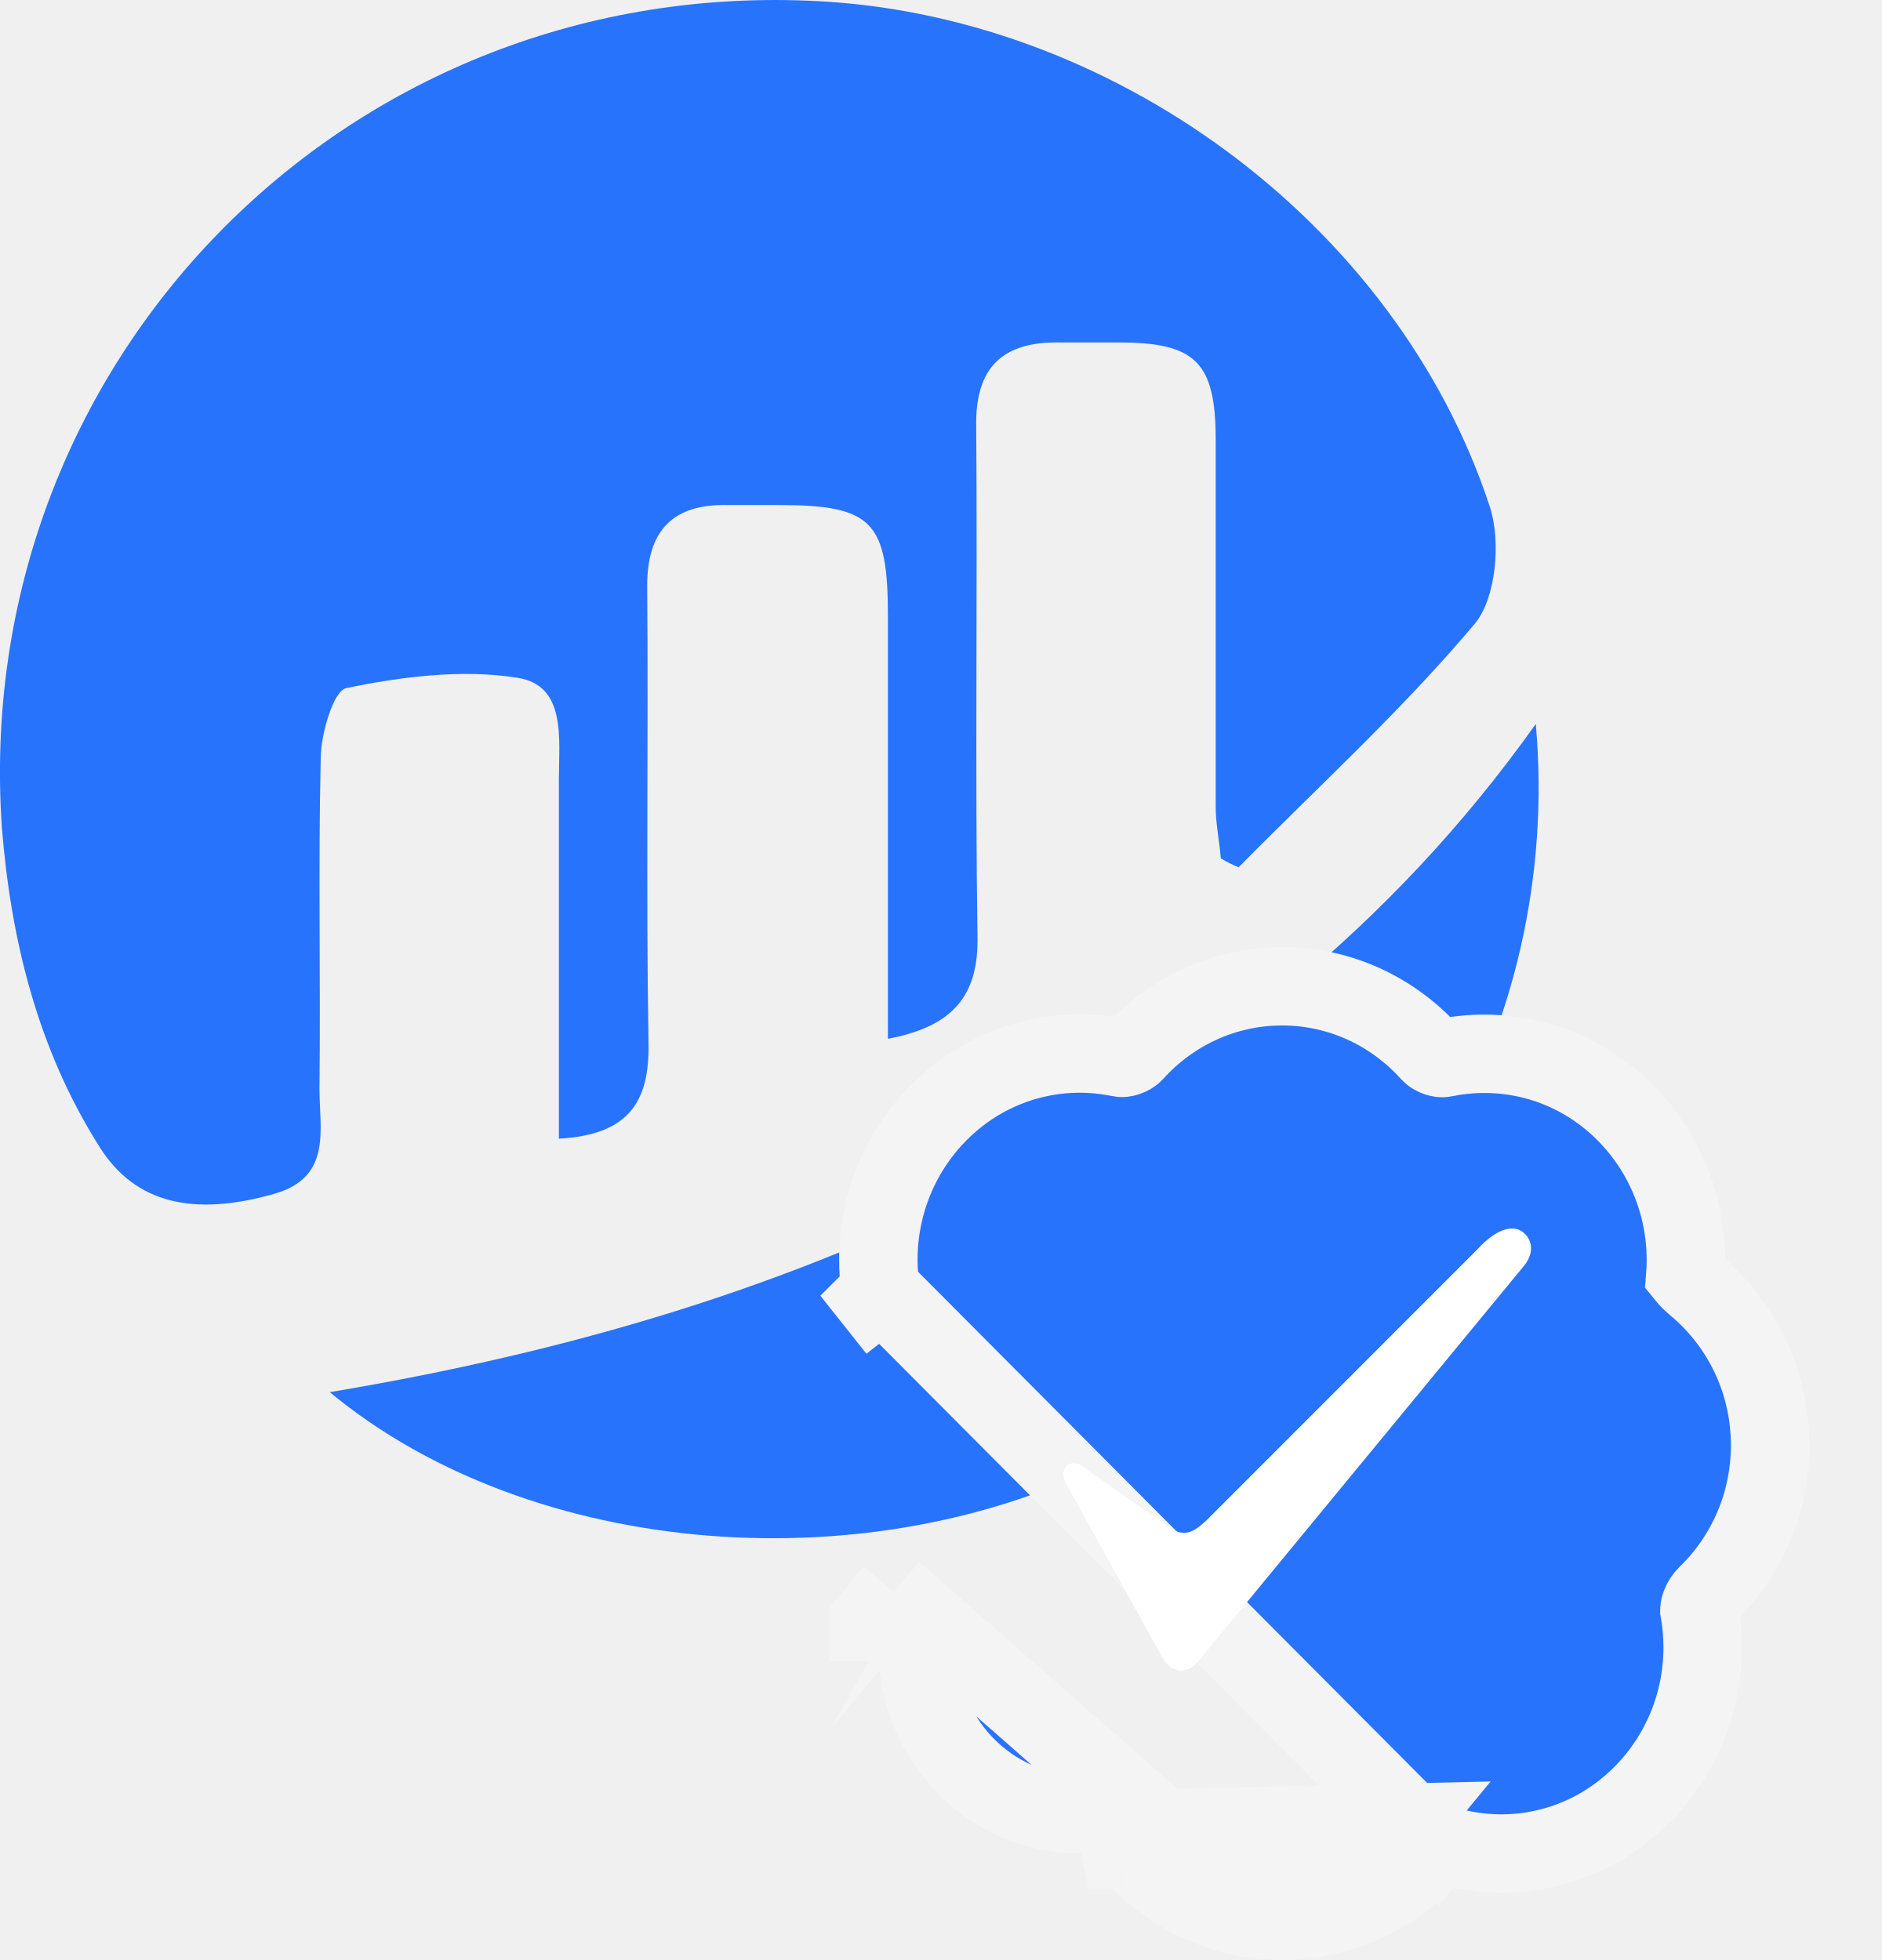
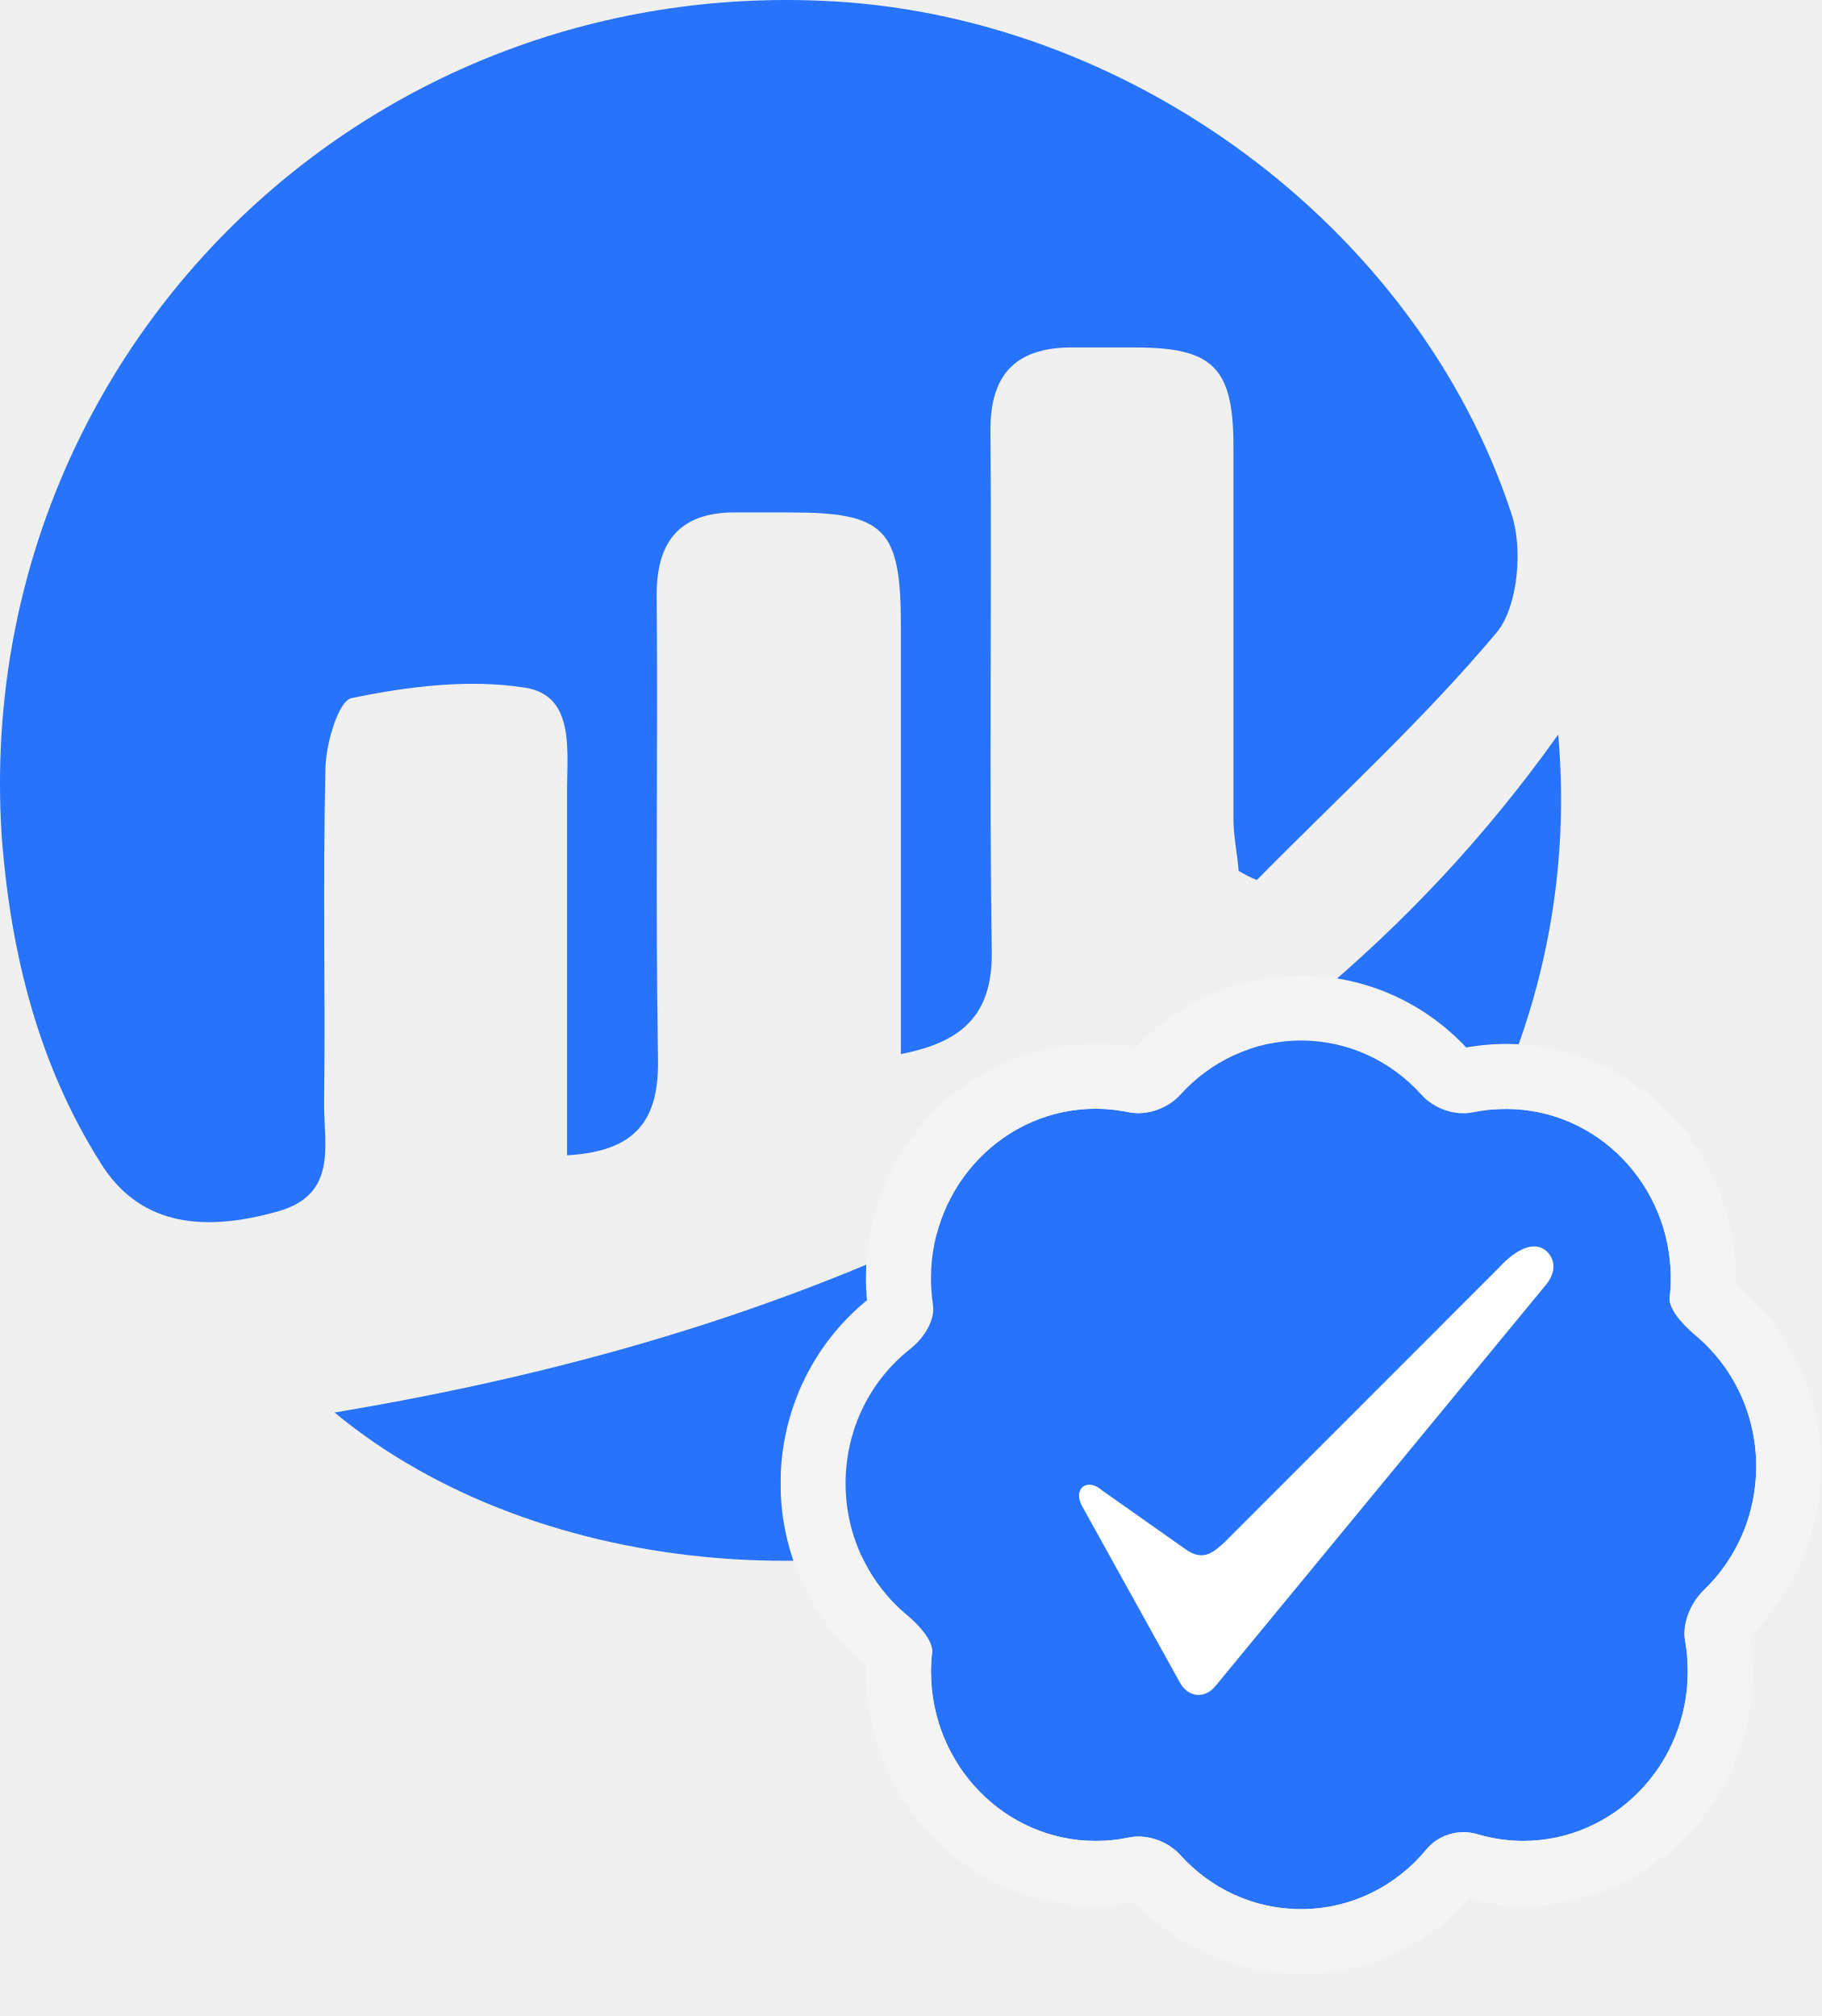
- <svg xmlns="http://www.w3.org/2000/svg" width="24" height="25" viewBox="0 0 24 25" fill="none">
-   <path d="M11.323 13.25C11.323 11.421 11.323 9.642 11.323 7.862C11.323 6.654 11.127 6.442 9.935 6.442C9.723 6.442 9.511 6.442 9.282 6.442C8.58 6.425 8.253 6.768 8.253 7.47C8.27 9.413 8.237 11.356 8.27 13.299C8.286 14.066 8.008 14.475 7.127 14.524C7.127 12.989 7.127 11.454 7.127 9.936C7.127 9.43 7.225 8.744 6.604 8.646C5.902 8.532 5.119 8.63 4.416 8.777C4.253 8.809 4.09 9.364 4.09 9.674C4.057 11.079 4.09 12.483 4.074 13.887C4.074 14.409 4.237 15.014 3.502 15.226C2.474 15.52 1.722 15.356 1.265 14.622C0.482 13.381 0.139 11.993 0.024 10.556C-0.384 4.646 4.367 -0.236 10.311 0.009C14.147 0.156 17.805 2.833 18.997 6.458C19.144 6.899 19.078 7.617 18.817 7.944C17.886 9.054 16.809 10.034 15.796 11.062C15.715 11.03 15.649 10.997 15.568 10.948C15.552 10.736 15.503 10.507 15.503 10.295C15.503 8.728 15.503 7.16 15.503 5.609C15.503 4.613 15.241 4.368 14.262 4.368C14.017 4.368 13.772 4.368 13.527 4.368C12.792 4.352 12.433 4.678 12.449 5.446C12.466 7.634 12.433 9.821 12.466 11.993C12.466 12.76 12.09 13.103 11.323 13.25Z" fill="#2873FB" />
-   <path d="M19.585 9.234C19.928 13.103 17.805 16.728 14.246 18.589C11.144 20.222 6.784 19.895 4.205 17.757C7.241 17.25 10.082 16.418 12.744 15.03C15.405 13.642 17.74 11.83 19.585 9.234Z" fill="#2873FB" />
-   <path d="M14.185 23.099C14.41 23.052 14.675 23.142 14.834 23.32M14.185 23.099C14.05 23.129 13.914 23.142 13.772 23.142C12.629 23.142 11.701 22.188 11.701 21.011C11.701 20.93 11.706 20.851 11.715 20.775C11.73 20.645 11.58 20.456 11.398 20.303M14.185 23.099L14.288 23.589C14.288 23.589 14.288 23.589 14.289 23.589M14.185 23.099L14.291 23.588C14.29 23.588 14.289 23.588 14.289 23.589M14.834 23.32L11.398 20.303M14.834 23.32C15.212 23.737 15.751 24 16.35 24C16.984 24 17.55 23.708 17.929 23.248L14.834 23.32ZM11.398 20.303L11.077 20.686C11.077 20.686 11.077 20.687 11.077 20.687C11.078 20.687 11.078 20.687 11.078 20.688L11.398 20.303ZM14.289 23.589C14.331 23.58 14.417 23.603 14.462 23.654L14.463 23.655C14.929 24.171 15.6 24.5 16.35 24.5C17.142 24.5 17.846 24.134 18.315 23.566M14.289 23.589L18.315 23.566M18.315 23.566C18.336 23.541 18.383 23.525 18.42 23.536L18.422 23.537C18.647 23.602 18.887 23.642 19.142 23.642C20.575 23.642 21.713 22.45 21.713 21.011C21.713 20.85 21.699 20.692 21.671 20.538C21.671 20.538 21.671 20.538 21.671 20.537C21.671 20.533 21.671 20.509 21.686 20.468C21.704 20.421 21.733 20.377 21.763 20.348C22.261 19.868 22.573 19.187 22.573 18.435C22.573 17.613 22.203 16.879 21.623 16.396C21.565 16.347 21.521 16.301 21.492 16.265C21.497 16.201 21.499 16.137 21.499 16.072C21.499 14.633 20.361 13.441 18.929 13.441C18.75 13.441 18.58 13.46 18.417 13.493L18.417 13.493L18.413 13.494C18.371 13.503 18.284 13.48 18.238 13.429C17.772 12.91 17.1 12.58 16.35 12.58C15.601 12.58 14.93 12.909 14.464 13.425C14.415 13.478 14.327 13.5 14.288 13.492L14.285 13.491C14.123 13.458 13.95 13.438 13.772 13.438C12.339 13.438 11.201 14.63 11.201 16.07C11.201 16.199 11.211 16.326 11.227 16.448L18.315 23.566ZM11.218 20.716C11.214 20.75 11.211 20.784 11.208 20.818C11.214 20.824 11.218 20.831 11.222 20.836C11.23 20.848 11.233 20.854 11.233 20.854C11.233 20.854 11.232 20.851 11.231 20.847C11.227 20.837 11.21 20.79 11.218 20.716ZM11.13 16.565C11.13 16.565 11.13 16.565 11.13 16.565L11.441 16.957L11.132 16.564C11.131 16.564 11.131 16.564 11.13 16.565ZM21.482 16.368L21.483 16.366L21.482 16.368Z" fill="#2873FB" stroke="#F4F4F4" />
-   <path d="M13.581 18.724C13.626 18.644 13.745 18.641 13.85 18.736L14.93 19.497C14.989 19.533 15.045 19.551 15.099 19.551C15.211 19.551 15.299 19.47 15.384 19.394L18.843 15.933C19.058 15.697 19.27 15.614 19.407 15.706C19.469 15.749 19.51 15.809 19.521 15.883C19.535 15.969 19.503 16.061 19.436 16.144L15.278 21.193C15.218 21.267 15.142 21.307 15.063 21.307C14.969 21.307 14.883 21.251 14.829 21.152L13.61 18.951C13.558 18.868 13.547 18.783 13.581 18.724Z" fill="white" />
+ <svg xmlns="http://www.w3.org/2000/svg" width="28" height="31" viewBox="0 0 28 31" fill="none">
+   <path d="M13.85 16.208C13.85 13.971 13.85 11.794 13.85 9.617C13.85 8.139 13.611 7.88 12.153 7.88C11.893 7.88 11.633 7.88 11.354 7.88C10.495 7.86 10.096 8.279 10.096 9.138C10.116 11.514 10.076 13.891 10.116 16.268C10.136 17.206 9.796 17.706 8.718 17.765C8.718 15.888 8.718 14.011 8.718 12.153C8.718 11.534 8.837 10.696 8.078 10.576C7.22 10.436 6.261 10.556 5.402 10.736C5.203 10.775 5.003 11.454 5.003 11.834C4.963 13.552 5.003 15.269 4.983 16.987C4.983 17.626 5.183 18.365 4.284 18.624C3.026 18.984 2.107 18.784 1.548 17.885C0.589 16.367 0.17 14.67 0.03 12.912C-0.469 5.683 5.342 -0.289 12.612 0.011C17.305 0.191 21.779 3.466 23.237 7.9C23.417 8.439 23.337 9.318 23.017 9.717C21.879 11.075 20.561 12.273 19.323 13.532C19.223 13.492 19.143 13.452 19.043 13.392C19.023 13.132 18.963 12.852 18.963 12.593C18.963 10.676 18.963 8.758 18.963 6.861C18.963 5.643 18.643 5.343 17.445 5.343C17.146 5.343 16.846 5.343 16.546 5.343C15.648 5.323 15.208 5.723 15.228 6.661C15.248 9.338 15.208 12.014 15.248 14.67C15.248 15.609 14.789 16.028 13.85 16.208Z" fill="#2873FB" />
+   <path d="M23.956 11.295C24.376 16.028 21.779 20.462 17.426 22.738C13.631 24.736 8.299 24.336 5.143 21.72C8.858 21.101 12.333 20.082 15.588 18.385C18.844 16.687 21.7 14.47 23.956 11.295Z" fill="#2873FB" />
+   <mask id="path-3-outside-1" maskUnits="userSpaceOnUse" x="12" y="15" width="16" height="16" fill="black">
+     <rect fill="white" x="12" y="15" width="16" height="16" />
+     <path d="M13.942 24.835C14.165 25.022 14.349 25.253 14.33 25.412C14.319 25.506 14.313 25.602 14.313 25.701C14.313 27.14 15.448 28.308 16.846 28.308C17.019 28.308 17.187 28.291 17.352 28.256C17.626 28.198 17.951 28.308 18.146 28.525C18.607 29.036 19.267 29.357 20 29.357C20.775 29.357 21.467 29 21.931 28.437C22.115 28.214 22.429 28.121 22.706 28.203C22.931 28.269 23.168 28.308 23.415 28.308C24.813 28.308 25.948 27.14 25.948 25.701C25.948 25.538 25.934 25.382 25.907 25.231C25.86 24.973 25.986 24.654 26.195 24.451C26.69 23.975 27 23.299 27 22.549C27 21.731 26.632 21.003 26.058 20.525C25.835 20.338 25.651 20.107 25.67 19.948C25.681 19.854 25.687 19.758 25.687 19.659C25.687 18.22 24.552 17.052 23.154 17.052C22.981 17.052 22.813 17.071 22.648 17.104C22.374 17.162 22.049 17.052 21.854 16.835C21.393 16.321 20.733 16 20 16C19.267 16 18.607 16.321 18.146 16.832C17.951 17.047 17.626 17.159 17.352 17.102C17.19 17.069 17.019 17.049 16.846 17.049C15.448 17.049 14.313 18.217 14.313 19.657C14.313 19.794 14.324 19.931 14.343 20.063C14.379 20.286 14.223 20.56 13.995 20.742C13.39 21.217 13 21.967 13 22.81C13 23.626 13.368 24.357 13.942 24.835Z" />
+   </mask>
+   <path d="M13.942 24.835C14.165 25.022 14.349 25.253 14.33 25.412C14.319 25.506 14.313 25.602 14.313 25.701C14.313 27.14 15.448 28.308 16.846 28.308C17.019 28.308 17.187 28.291 17.352 28.256C17.626 28.198 17.951 28.308 18.146 28.525C18.607 29.036 19.267 29.357 20 29.357C20.775 29.357 21.467 29 21.931 28.437C22.115 28.214 22.429 28.121 22.706 28.203C22.931 28.269 23.168 28.308 23.415 28.308C24.813 28.308 25.948 27.14 25.948 25.701C25.948 25.538 25.934 25.382 25.907 25.231C25.86 24.973 25.986 24.654 26.195 24.451C26.69 23.975 27 23.299 27 22.549C27 21.731 26.632 21.003 26.058 20.525C25.835 20.338 25.651 20.107 25.67 19.948C25.681 19.854 25.687 19.758 25.687 19.659C25.687 18.22 24.552 17.052 23.154 17.052C22.981 17.052 22.813 17.071 22.648 17.104C22.374 17.162 22.049 17.052 21.854 16.835C21.393 16.321 20.733 16 20 16C19.267 16 18.607 16.321 18.146 16.832C17.951 17.047 17.626 17.159 17.352 17.102C17.19 17.069 17.019 17.049 16.846 17.049C15.448 17.049 14.313 18.217 14.313 19.657C14.313 19.794 14.324 19.931 14.343 20.063C14.379 20.286 14.223 20.56 13.995 20.742C13.39 21.217 13 21.967 13 22.81C13 23.626 13.368 24.357 13.942 24.835Z" fill="#2873FB" />
+   <path d="M13.942 24.835C14.165 25.022 14.349 25.253 14.33 25.412C14.319 25.506 14.313 25.602 14.313 25.701C14.313 27.14 15.448 28.308 16.846 28.308C17.019 28.308 17.187 28.291 17.352 28.256C17.626 28.198 17.951 28.308 18.146 28.525C18.607 29.036 19.267 29.357 20 29.357C20.775 29.357 21.467 29 21.931 28.437C22.115 28.214 22.429 28.121 22.706 28.203C22.931 28.269 23.168 28.308 23.415 28.308C24.813 28.308 25.948 27.14 25.948 25.701C25.948 25.538 25.934 25.382 25.907 25.231C25.86 24.973 25.986 24.654 26.195 24.451C26.69 23.975 27 23.299 27 22.549C27 21.731 26.632 21.003 26.058 20.525C25.835 20.338 25.651 20.107 25.67 19.948C25.681 19.854 25.687 19.758 25.687 19.659C25.687 18.22 24.552 17.052 23.154 17.052C22.981 17.052 22.813 17.071 22.648 17.104C22.374 17.162 22.049 17.052 21.854 16.835C21.393 16.321 20.733 16 20 16C19.267 16 18.607 16.321 18.146 16.832C17.951 17.047 17.626 17.159 17.352 17.102C17.19 17.069 17.019 17.049 16.846 17.049C15.448 17.049 14.313 18.217 14.313 19.657C14.313 19.794 14.324 19.931 14.343 20.063C14.379 20.286 14.223 20.56 13.995 20.742C13.39 21.217 13 21.967 13 22.81C13 23.626 13.368 24.357 13.942 24.835Z" stroke="#F4F4F4" stroke-width="2" mask="url(#path-3-outside-1)" />
+   <path d="M16.613 22.904C16.668 22.805 16.813 22.802 16.942 22.917L18.264 23.849C18.335 23.893 18.404 23.915 18.47 23.915C18.607 23.915 18.714 23.816 18.819 23.722L23.049 19.489C23.313 19.2 23.571 19.099 23.739 19.211C23.816 19.264 23.865 19.338 23.879 19.428C23.895 19.533 23.857 19.645 23.775 19.747L18.689 25.923C18.615 26.014 18.522 26.063 18.426 26.063C18.31 26.063 18.206 25.994 18.14 25.873L16.648 23.181C16.585 23.079 16.571 22.975 16.613 22.904Z" fill="white" />
</svg>
